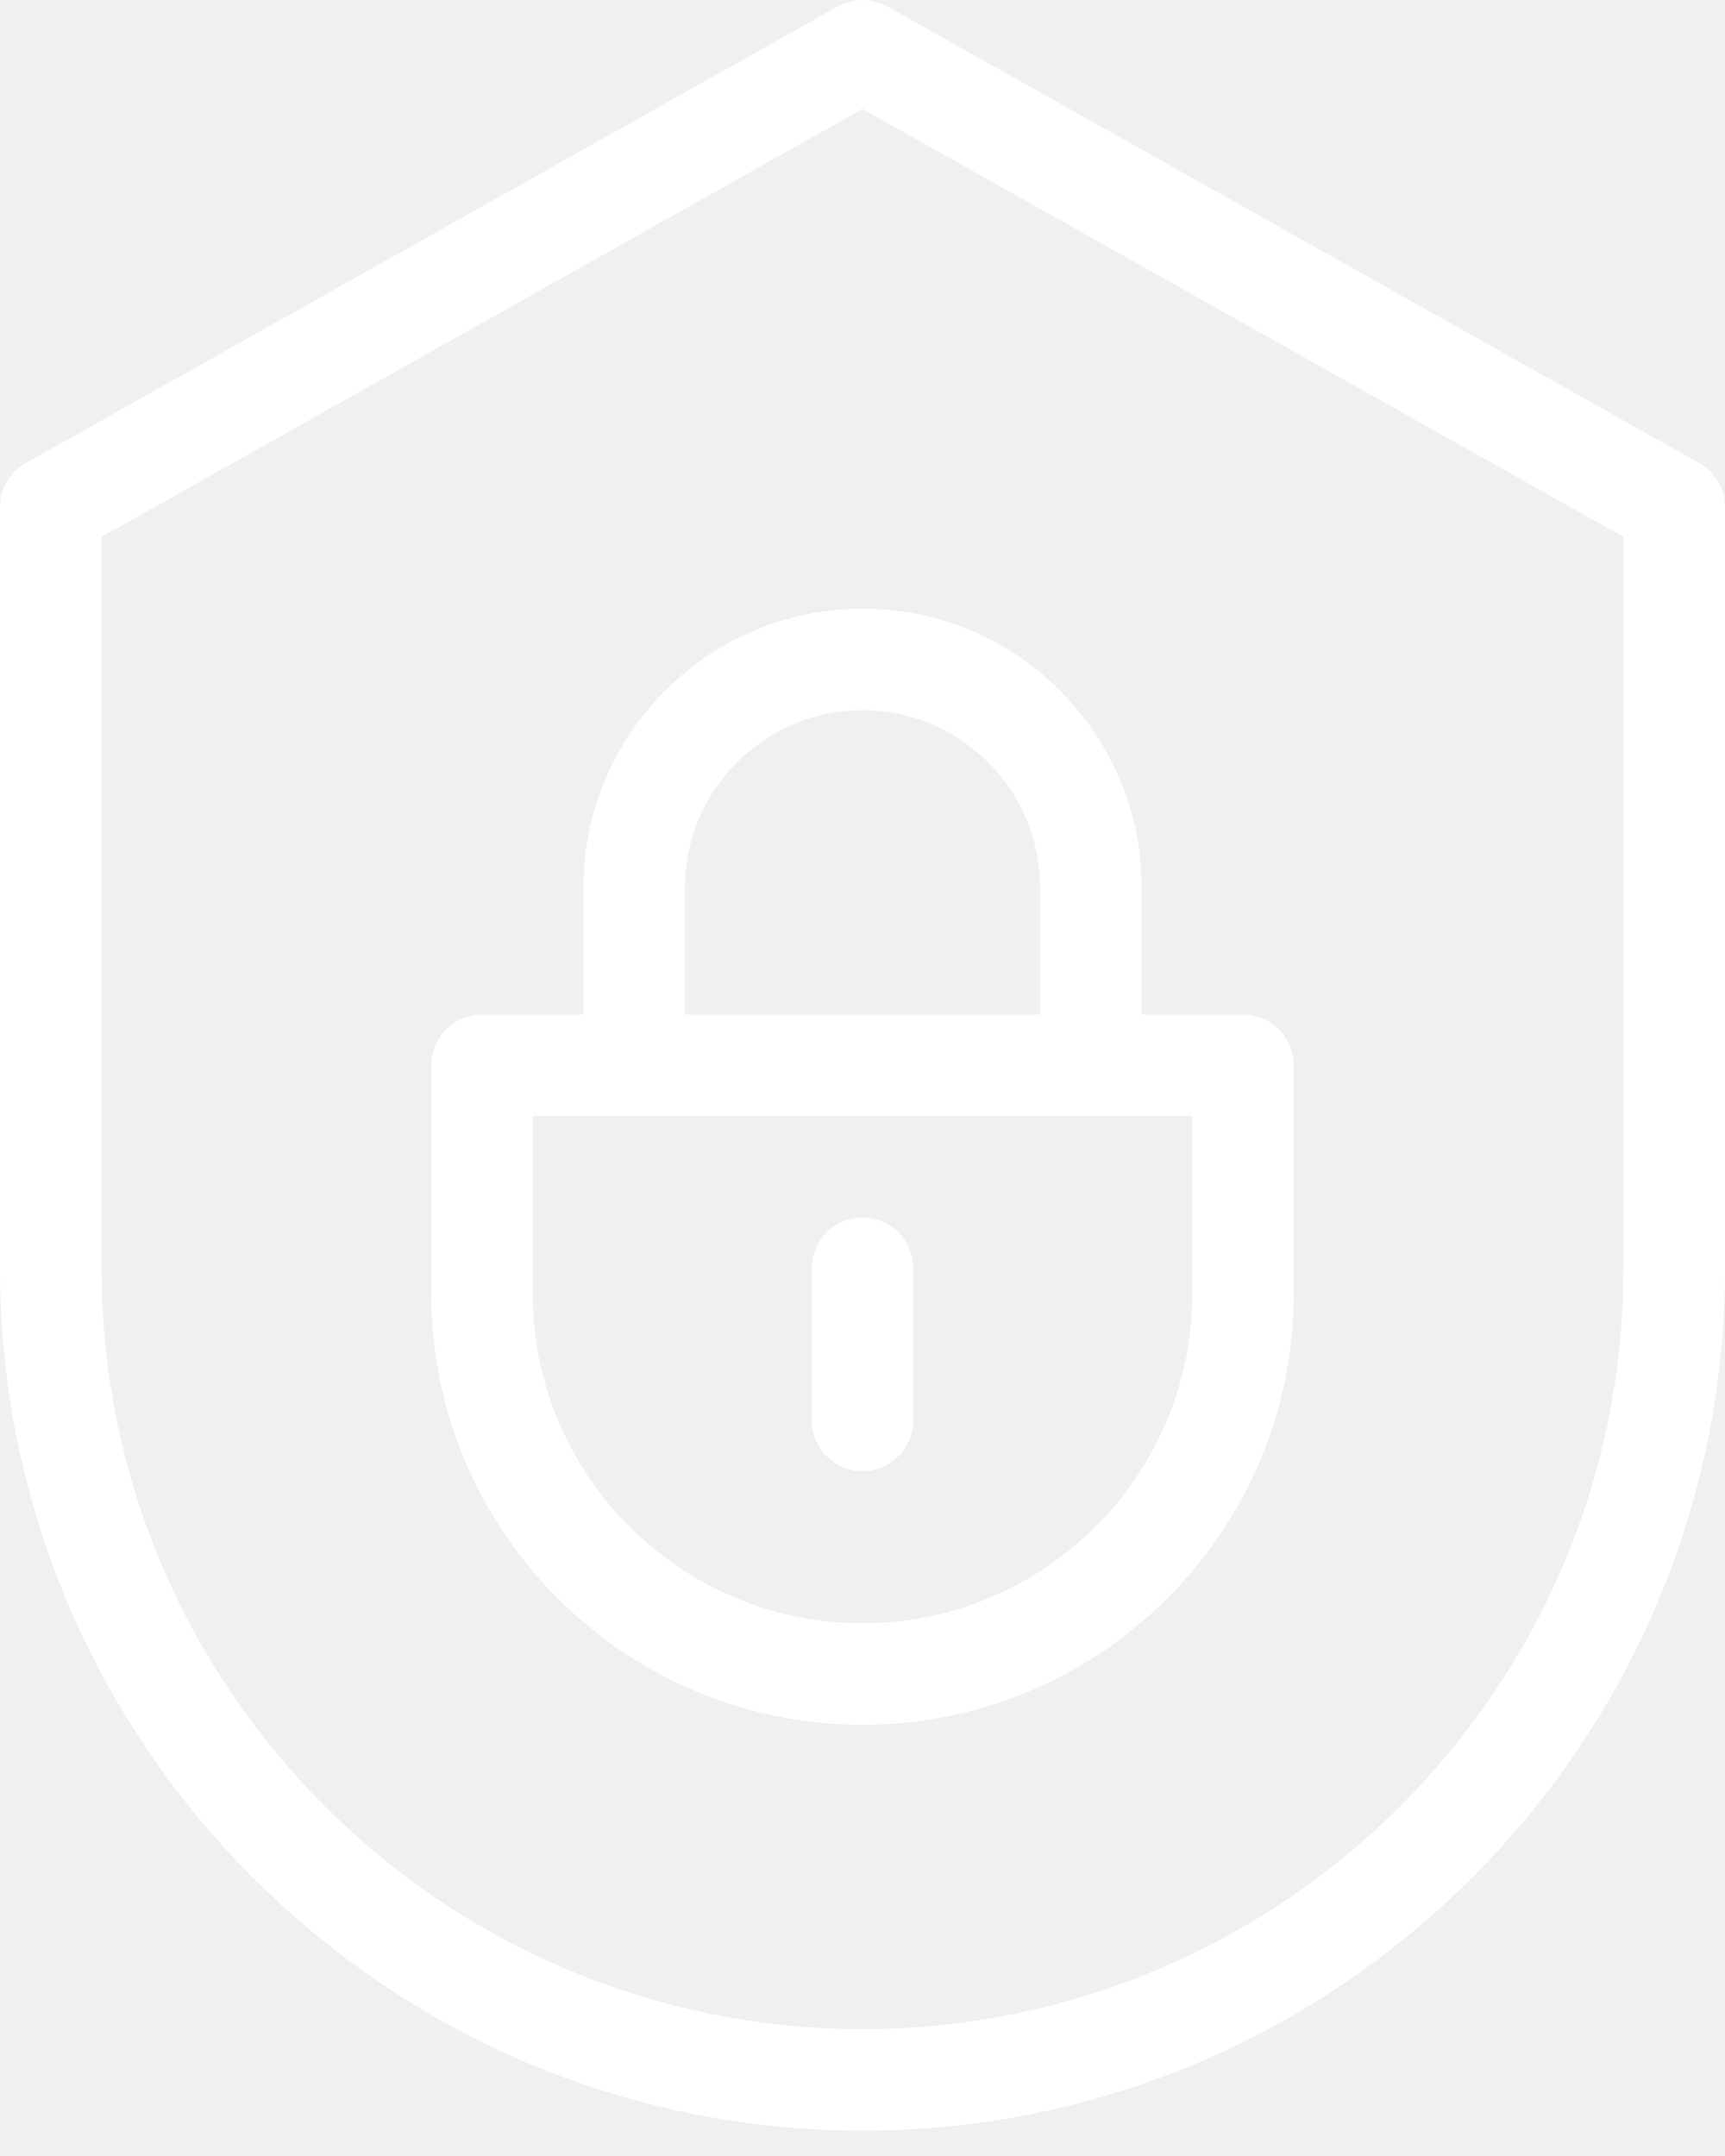
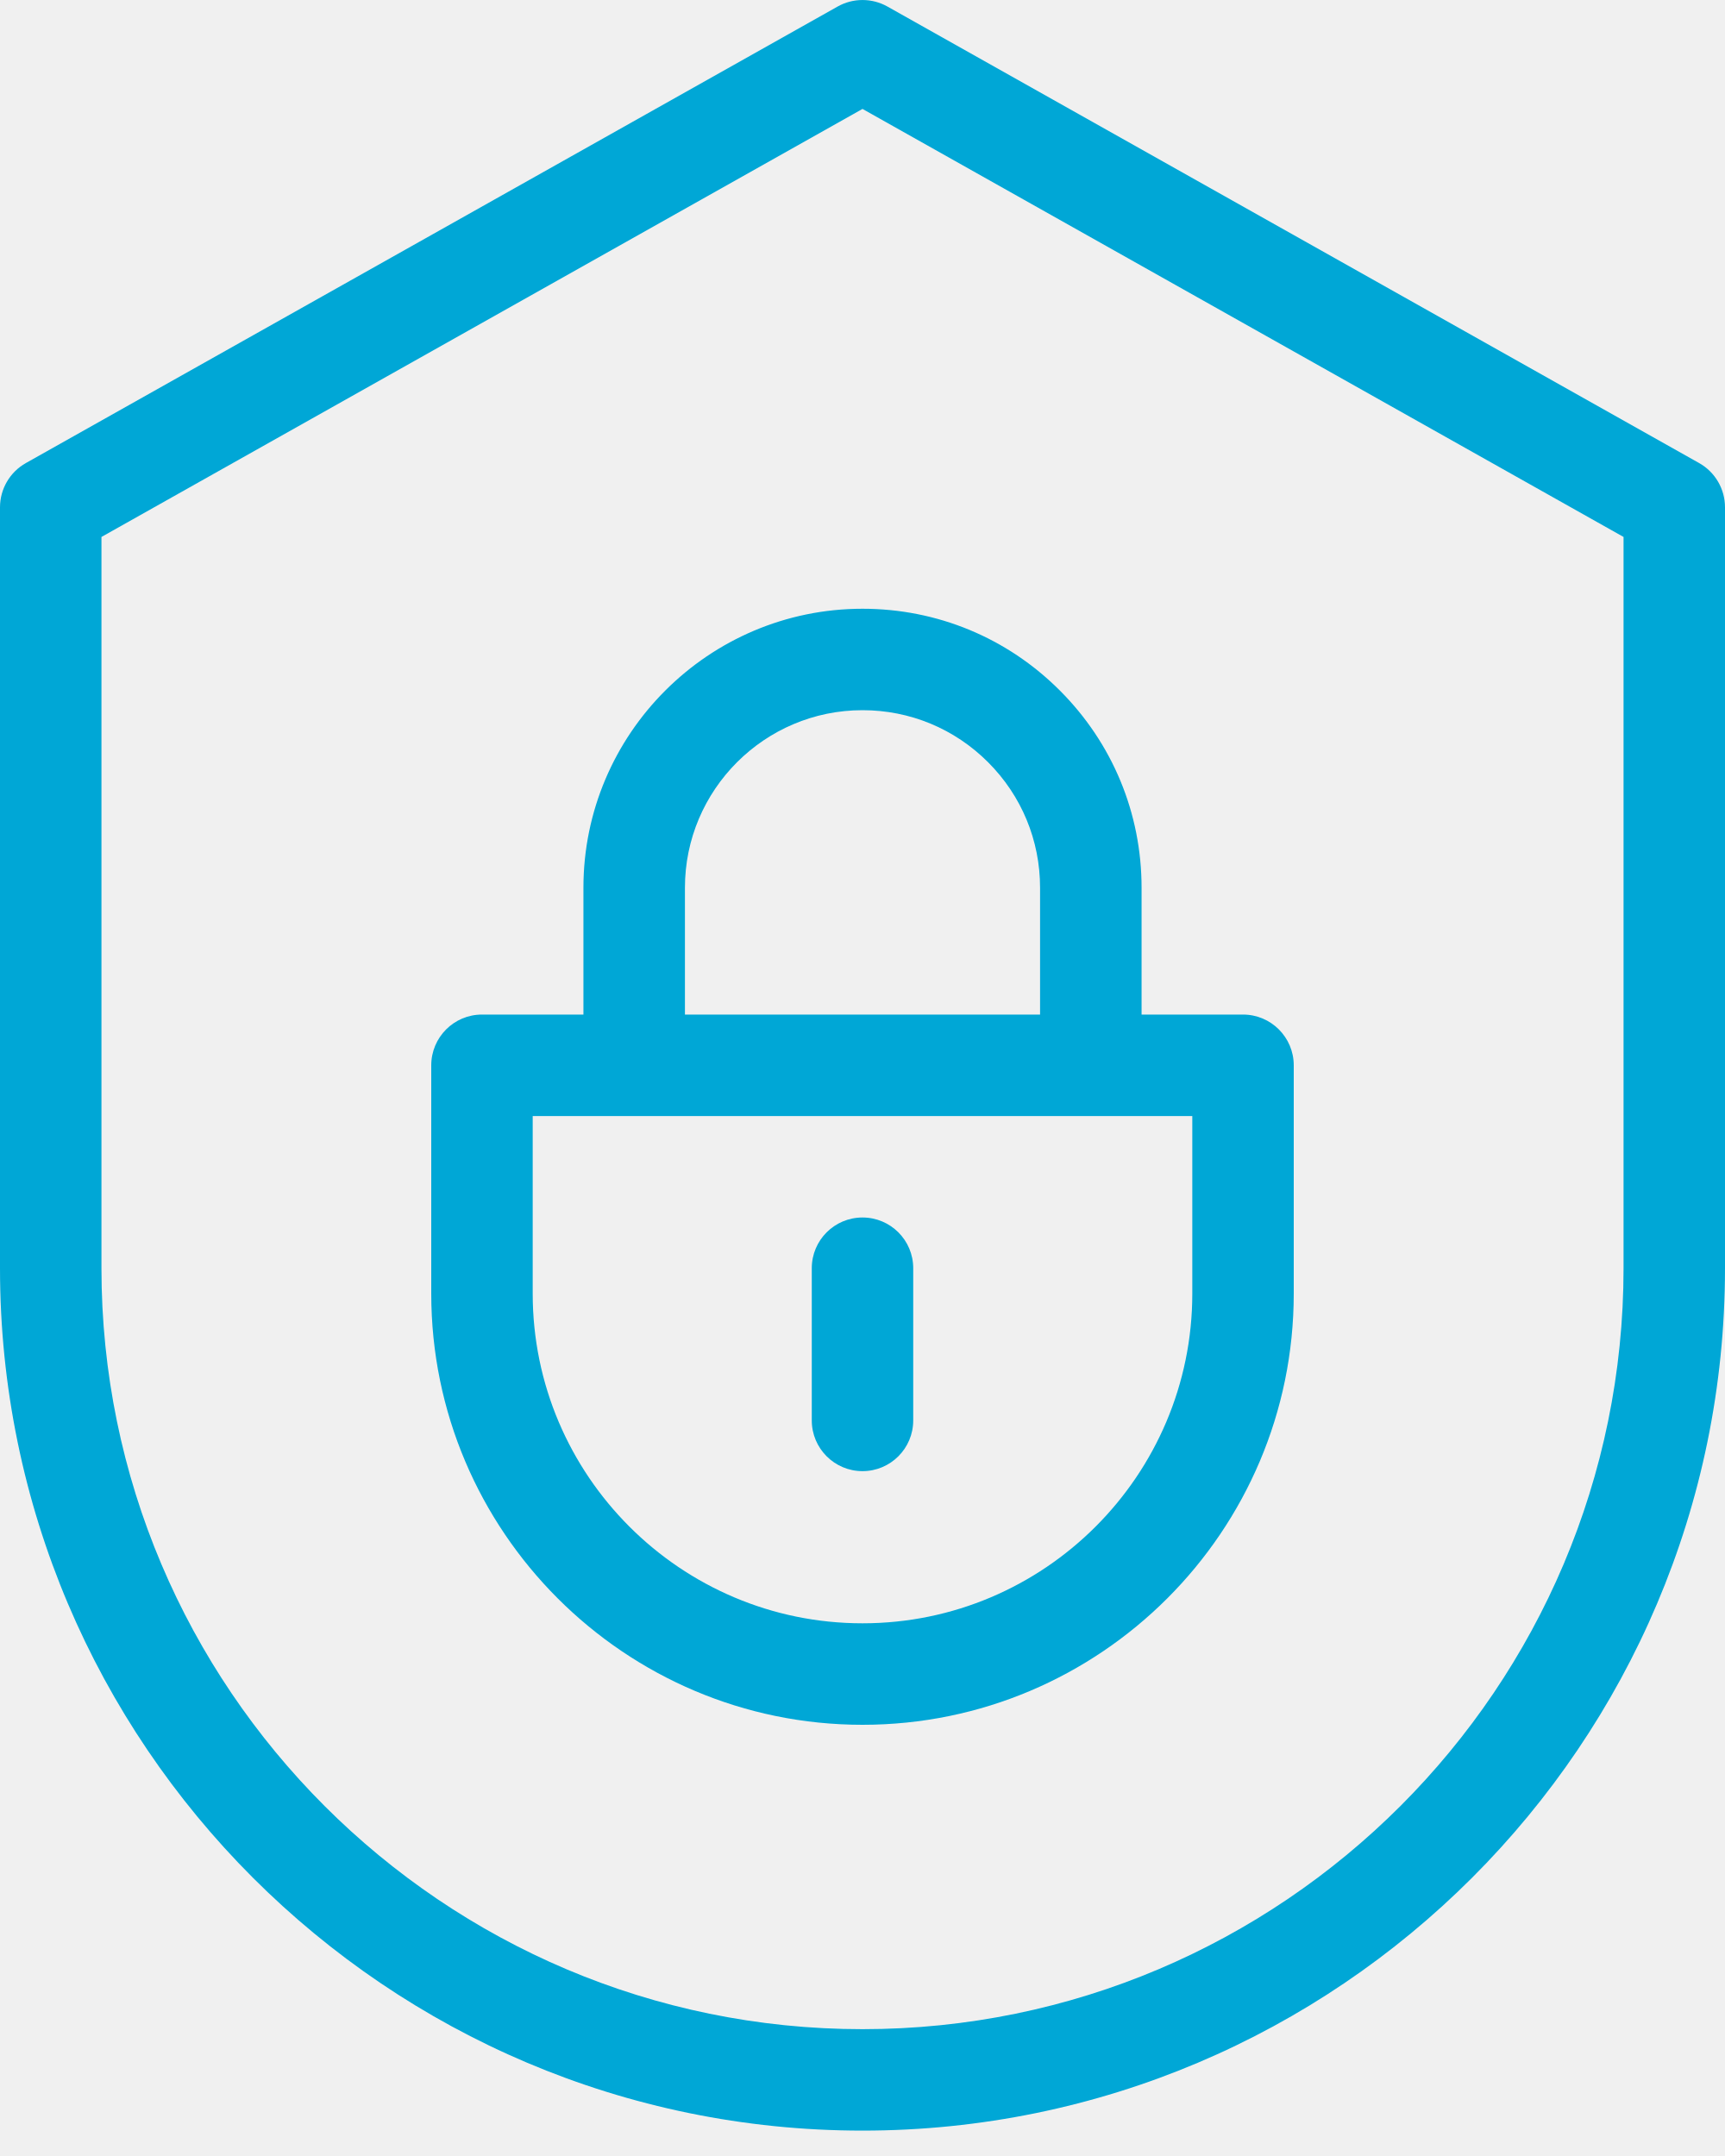
- <svg xmlns="http://www.w3.org/2000/svg" width="32" height="40" viewBox="0 0 32 40" fill="none">
-   <path d="M31.52 8.591L16.462 0.121C16.175 -0.04 15.825 -0.04 15.539 0.121L0.48 8.591C0.183 8.758 0 9.072 0 9.412V23.529C0 32.352 7.178 39.529 16 39.529C24.822 39.529 32 32.352 32 23.529V9.412C32 9.072 31.817 8.758 31.52 8.591ZM30.118 23.529C30.118 31.314 23.785 37.647 16 37.647C8.216 37.647 1.882 31.314 1.882 23.529V9.962L16 2.021L30.118 9.962V23.529Z" fill="white" />
-   <path d="M10.823 16.47V18.823H8.941C8.421 18.823 8 19.245 8 19.765V24C8 28.411 11.589 32 16 32C20.411 32 24 28.411 24 24V19.765C24 19.245 23.578 18.823 23.059 18.823H21.177V16.47C21.177 15.088 20.638 13.788 19.66 12.81C18.683 11.832 17.383 11.294 16 11.294C13.146 11.294 10.823 13.616 10.823 16.47ZM22.118 24C22.118 27.373 19.373 30.117 16 30.117C12.627 30.117 9.882 27.373 9.882 24V20.706H22.118V24ZM19.294 16.47V18.823H12.706V16.47C12.706 14.654 14.184 13.176 16 13.176C16.88 13.176 17.707 13.519 18.329 14.141C18.951 14.763 19.294 15.591 19.294 16.47Z" fill="white" />
-   <path d="M16 22.588C15.48 22.588 15.059 23.009 15.059 23.529V26.353C15.059 26.872 15.48 27.294 16 27.294C16.52 27.294 16.941 26.872 16.941 26.353V23.529C16.941 23.009 16.52 22.588 16 22.588Z" fill="white" />
+ <svg xmlns="http://www.w3.org/2000/svg" width="32" height="40" viewBox="0 0 32 40">
+   <path d="M31.52 8.591L16.462 0.121C16.175 -0.04 15.825 -0.04 15.539 0.121L0.48 8.591C0.183 8.758 0 9.072 0 9.412V23.529C0 32.352 7.178 39.529 16 39.529C24.822 39.529 32 32.352 32 23.529V9.412C32 9.072 31.817 8.758 31.52 8.591ZM30.118 23.529C30.118 31.314 23.785 37.647 16 37.647C8.216 37.647 1.882 31.314 1.882 23.529V9.962L16 2.021L30.118 9.962V23.529Z" fill="#00A7D6" />
+   <path d="M10.823 16.47V18.823H8.941C8.421 18.823 8 19.245 8 19.765V24C8 28.411 11.589 32 16 32C20.411 32 24 28.411 24 24V19.765C24 19.245 23.578 18.823 23.059 18.823H21.177V16.47C21.177 15.088 20.638 13.788 19.66 12.81C18.683 11.832 17.383 11.294 16 11.294C13.146 11.294 10.823 13.616 10.823 16.47ZM22.118 24C22.118 27.373 19.373 30.117 16 30.117C12.627 30.117 9.882 27.373 9.882 24V20.706H22.118V24ZM19.294 16.47V18.823H12.706V16.47C12.706 14.654 14.184 13.176 16 13.176C16.88 13.176 17.707 13.519 18.329 14.141C18.951 14.763 19.294 15.591 19.294 16.47Z" fill="#00A7D6" />
+   <path d="M16 22.588C15.48 22.588 15.059 23.009 15.059 23.529V26.353C15.059 26.872 15.48 27.294 16 27.294C16.52 27.294 16.941 26.872 16.941 26.353V23.529C16.941 23.009 16.52 22.588 16 22.588Z" fill="#00A7D6" />
</svg>
